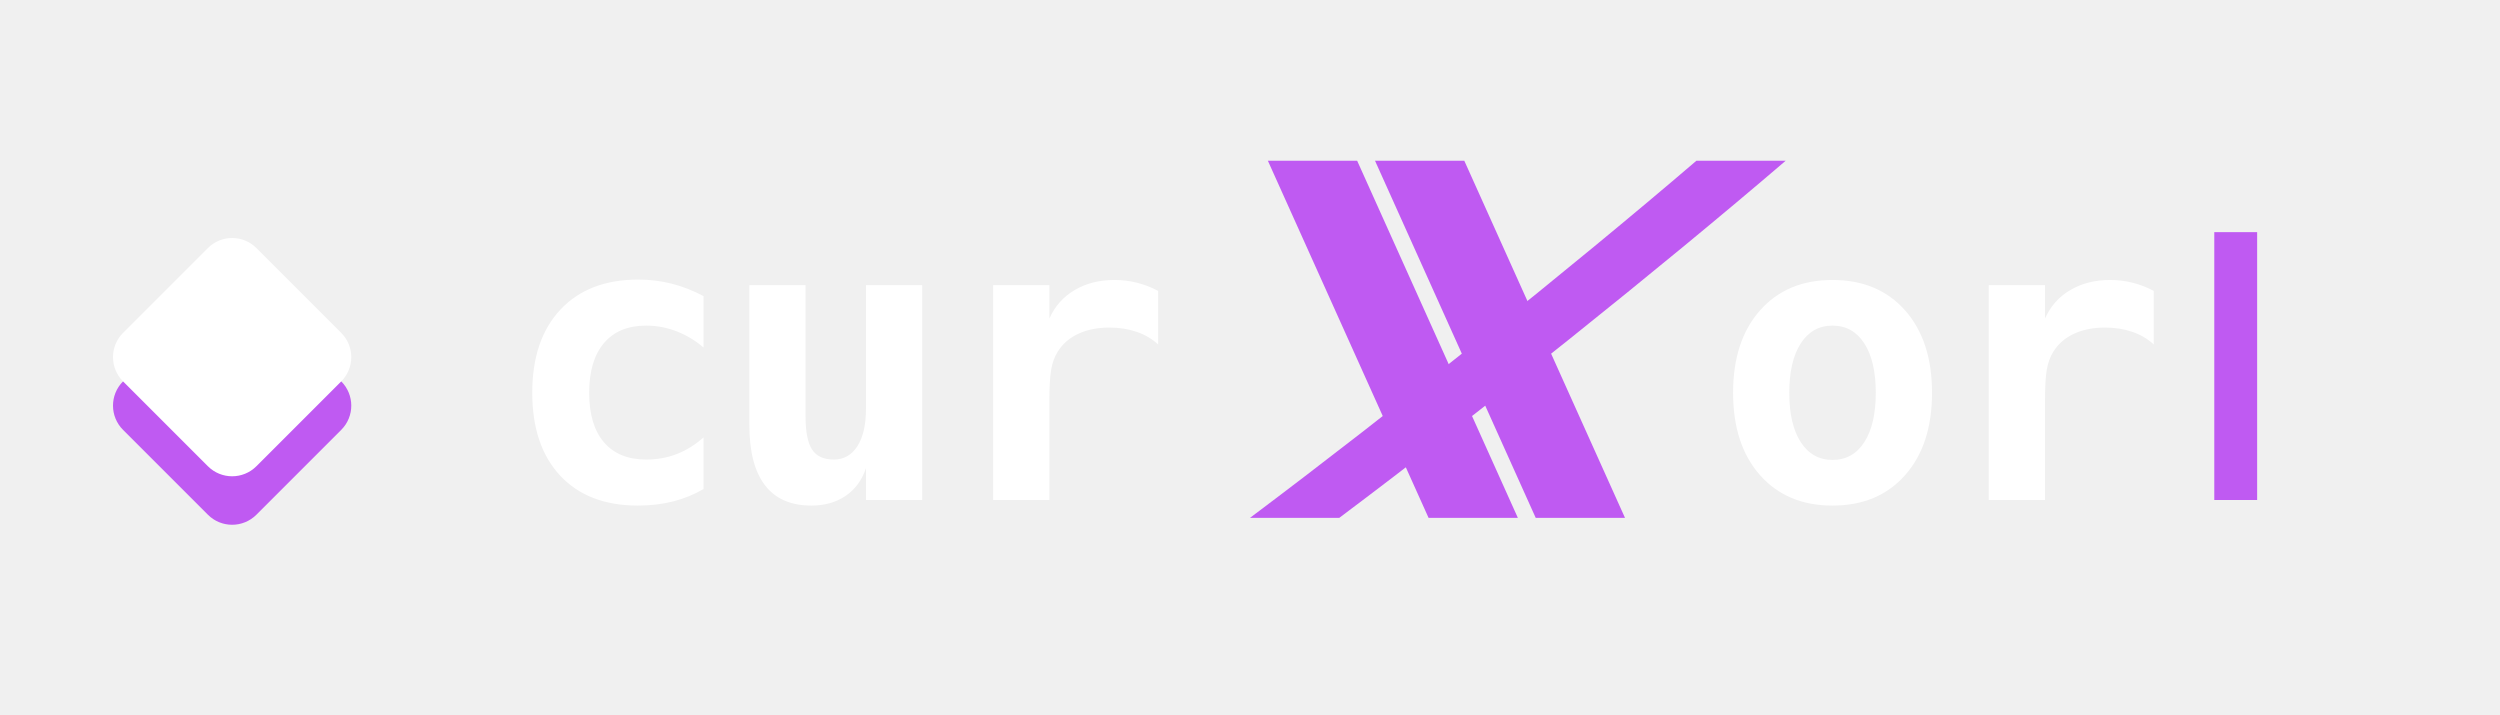
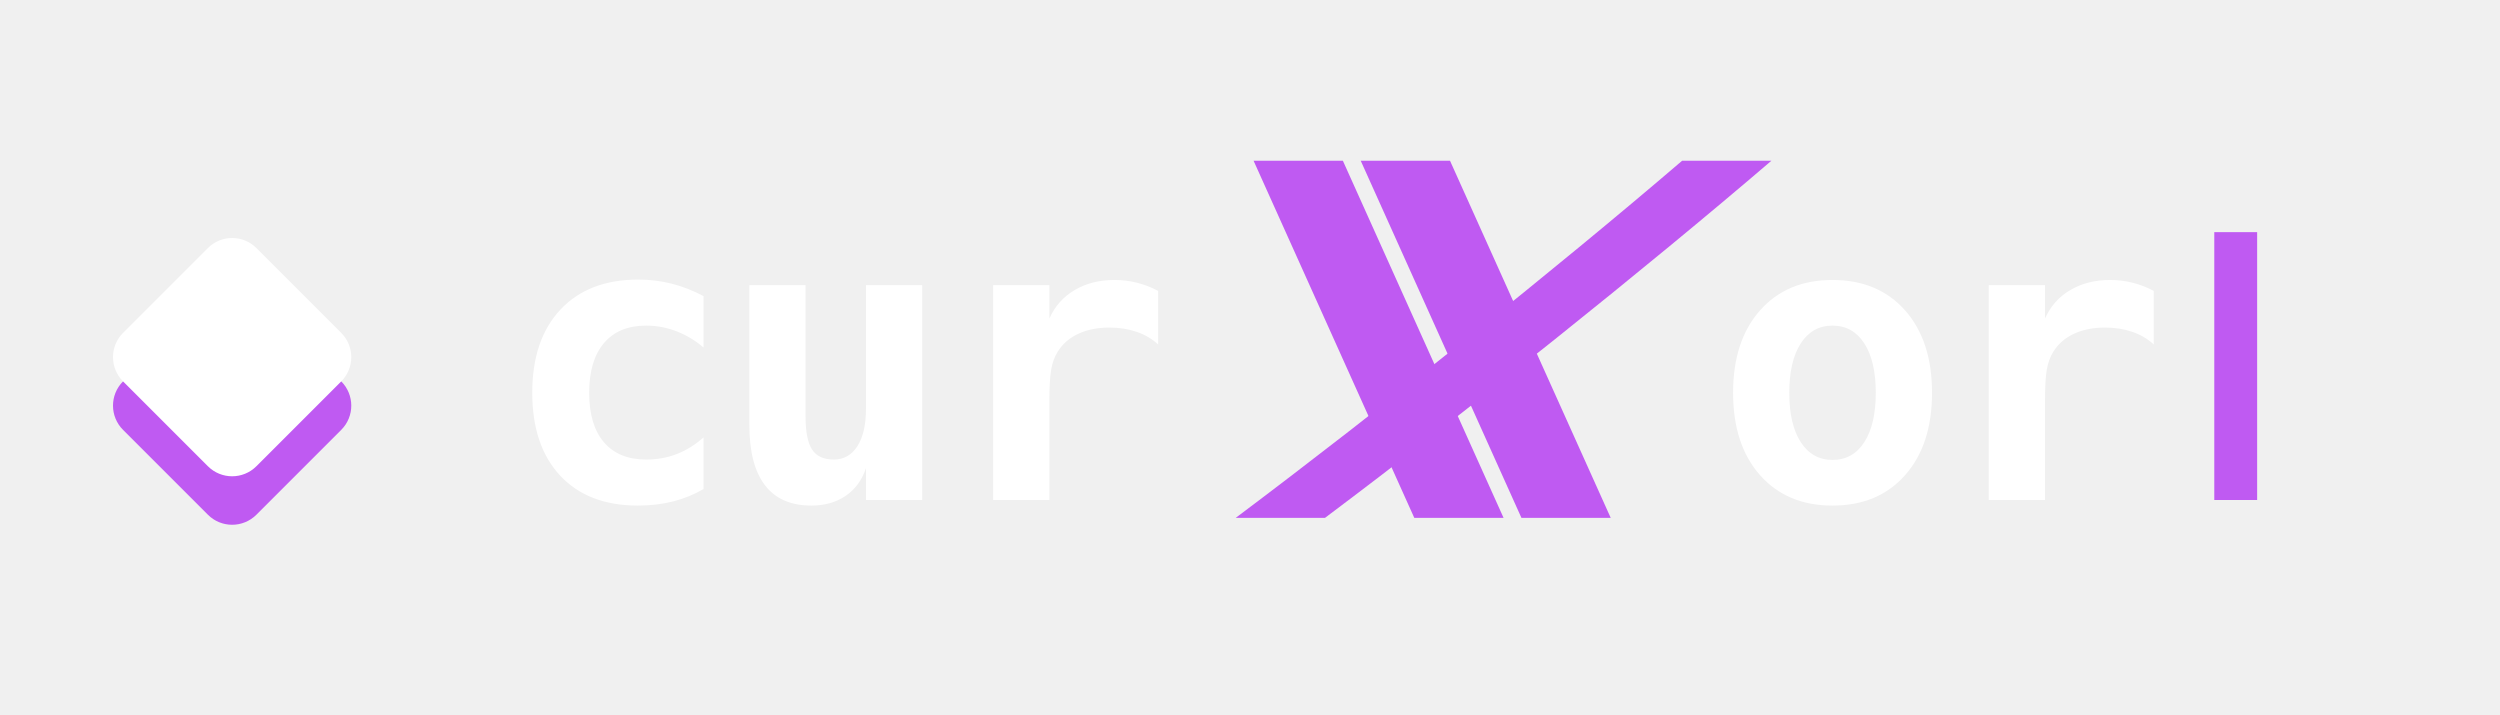
<svg xmlns="http://www.w3.org/2000/svg" viewBox="0 0 700 200" fill="none" role="img" aria-label="CurXor hardware badge">
  <g transform="translate(65, 100)">
    <g transform="scale(1.2)">
      <rect x="-22" y="-22" width="44" height="44" rx="8" transform="rotate(45) translate(8, 8)" fill="#BF5AF2" />
      <rect x="-22" y="-22" width="44" height="44" rx="8" transform="rotate(45)" fill="#FFFFFF" />
    </g>
  </g>
  <text x="140" y="140" font-family="JetBrains Mono, ui-monospace, monospace" font-size="110" font-weight="800" fill="#FFFFFF" letter-spacing="-5">cur</text>
  <g transform="translate(350, 45)">
-     <g transform="translate(20, 0)">
+     <g transform="translate(16, 0)">
      <path d="M 10 0 L 55 100 L 30 100 L -15 0 Z" fill="#BF5AF2" />
      <path d="M 40 0 L 85 100 L 60 100 L 15 0 Z" fill="#BF5AF2" />
      <path d="M 105 0 C 70 30 20 70 -20 100 L 5 100 C 45 70 95 30 130 0 Z" fill="#BF5AF2" />
    </g>
  </g>
  <text x="480" y="140" font-family="JetBrains Mono, ui-monospace, monospace" font-size="110" font-weight="800" fill="#FFFFFF" letter-spacing="-5">or</text>
  <rect x="620" y="65" width="12" height="75" fill="#BF5AF2" />
</svg>
